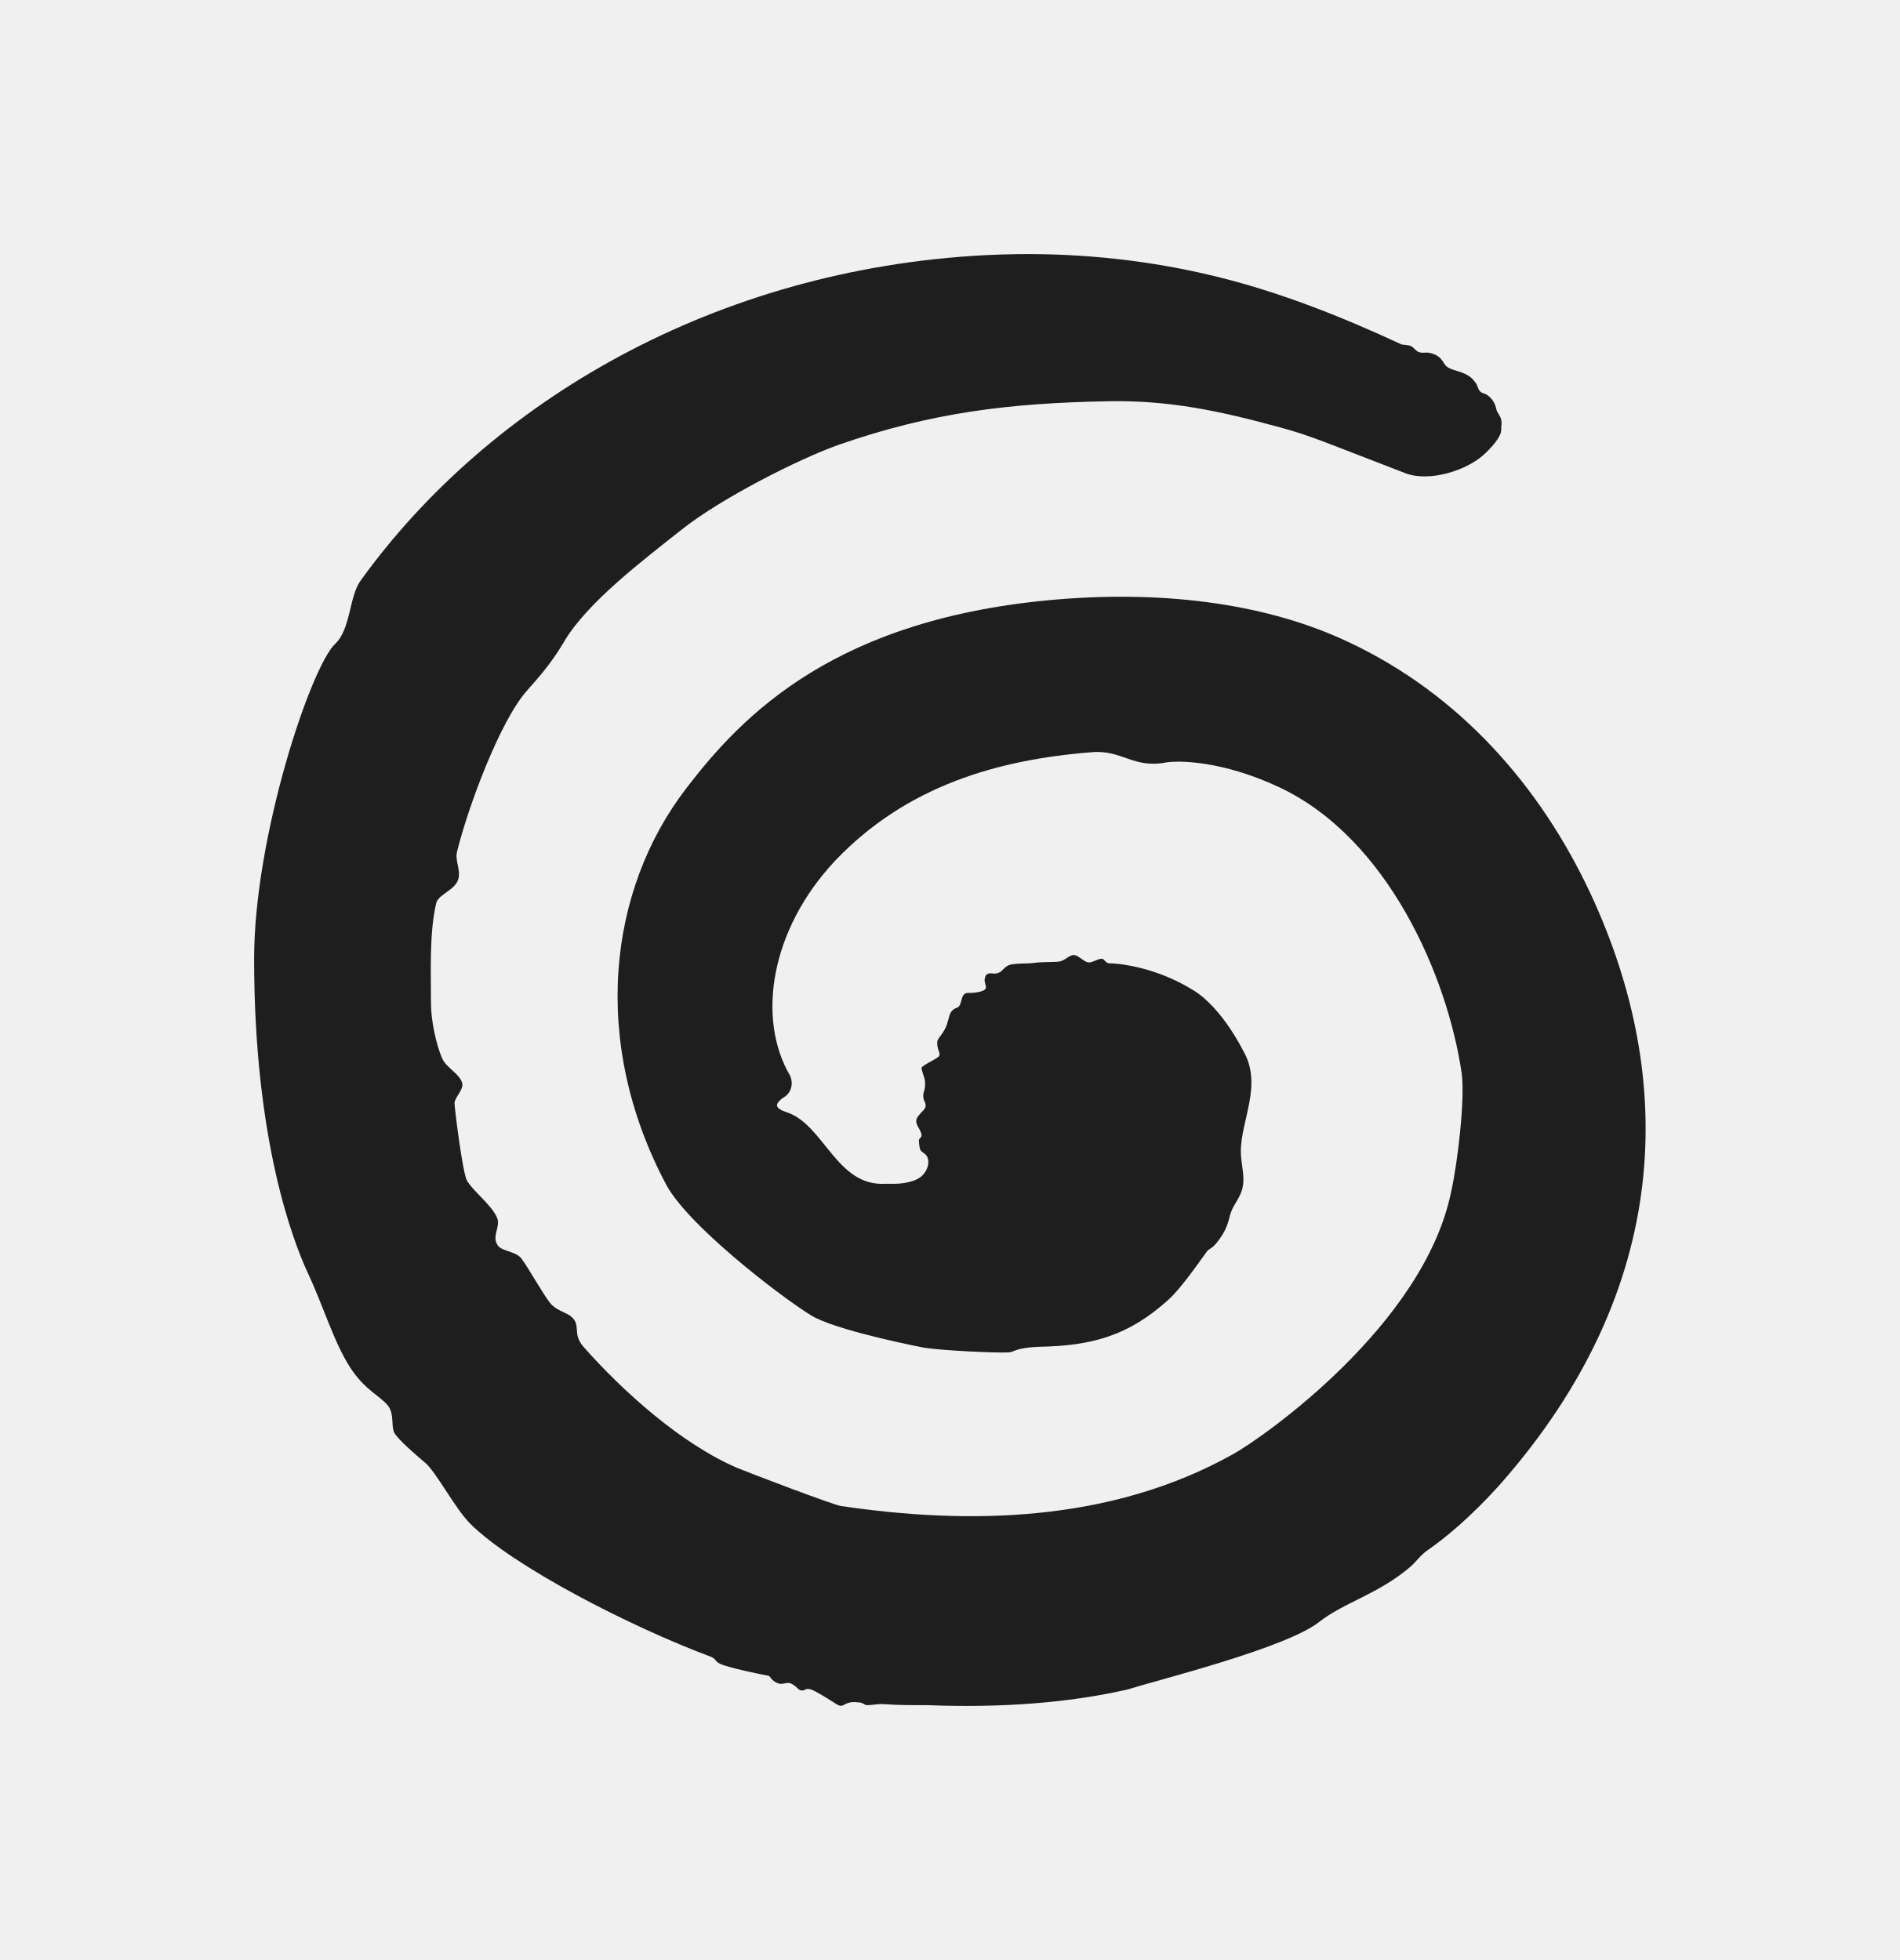
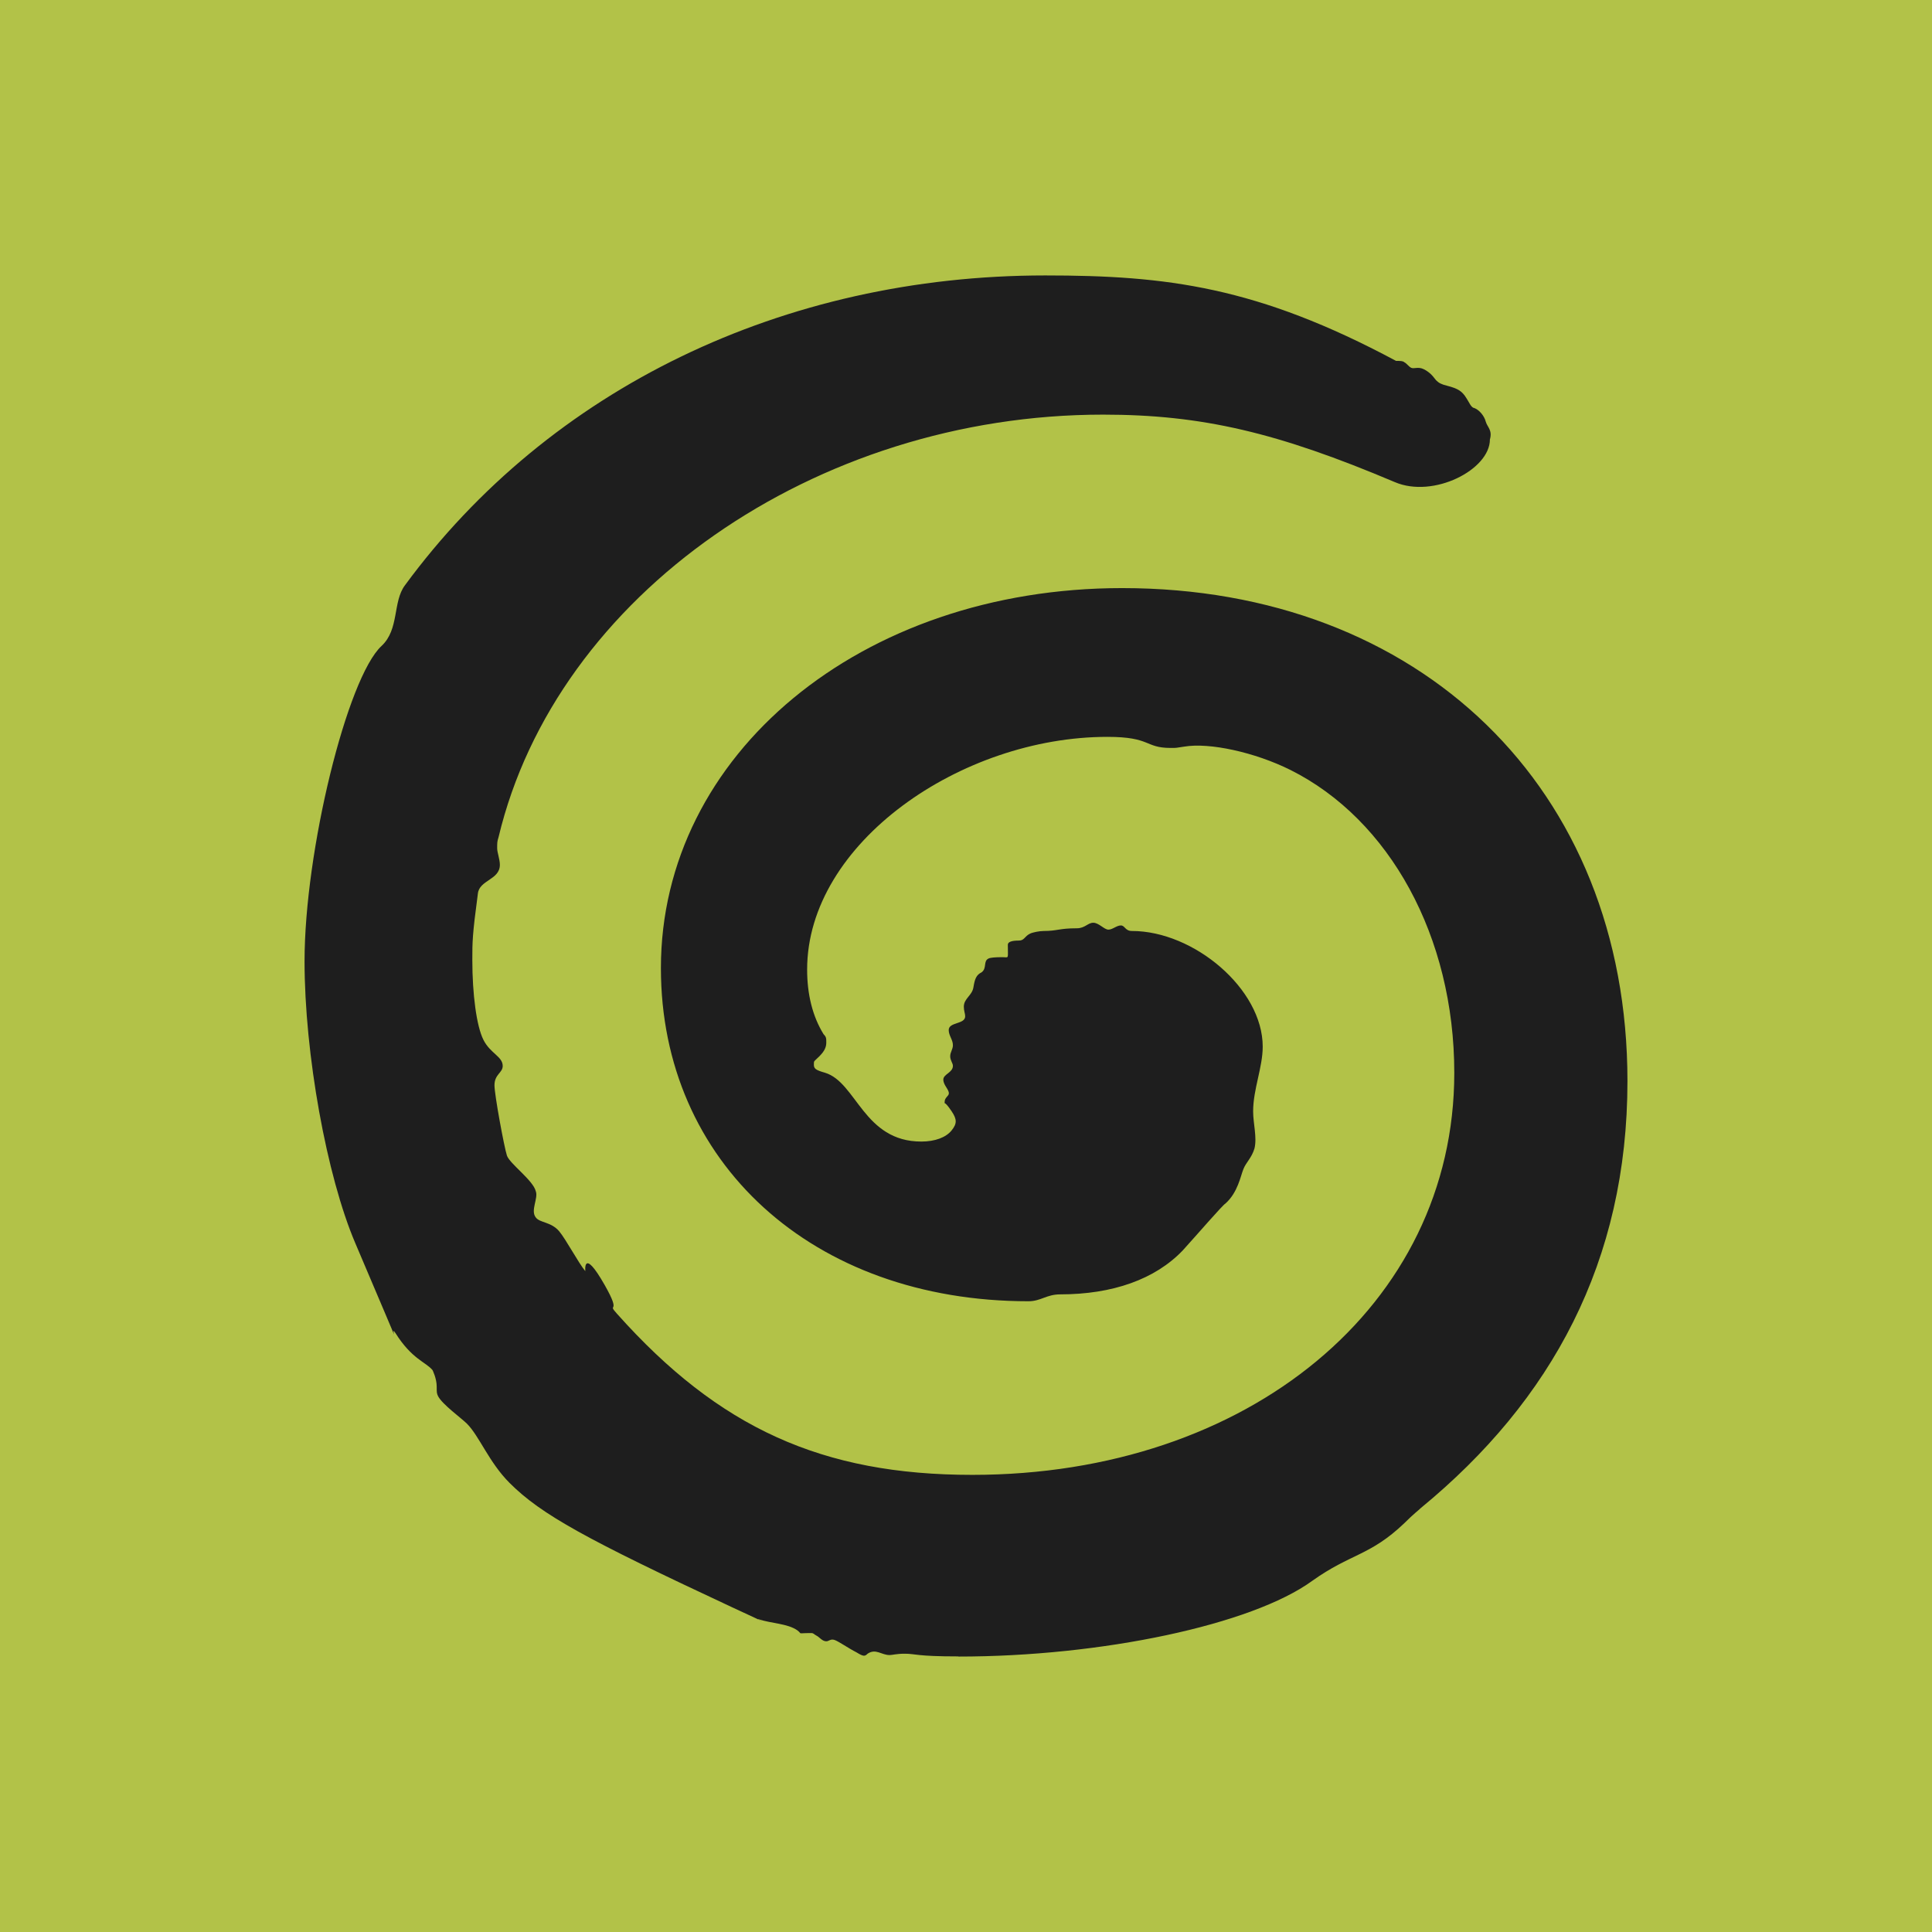
- <svg xmlns="http://www.w3.org/2000/svg" viewBox="0 0 1308.244 1350">
-   <path fill="#1E1E1E" d="M1033.77,1021.552c-21.599,24.239-40.106,38.917-50.307,45.934 c-4.796,3.188-7.796,7.65-11.994,11.476 c-22.2,19.135-46.261,24.83-63.061,38.225 c-22.799,17.859-107.977,39.095-132.179,46.542 c-40.957,9.308-87.035,12.668-137.434,10.755c-10.905,0-20.991-0.004-30.259-0.725 c-3.765-0.293-7.538,0.675-11.314,0.723c-0.15,0.002-0.291,0.002-0.423,0.002 c-0.401,0-1.069-0.286-2.006-0.856c-1.064-0.647-2.264-1.06-3.509-1.06 c-0.325,0-0.653-0.029-0.975-0.073c-5.08-0.696-7.781,1.086-9.735,2.077 c-1.48,0.75-3.09,0.121-4.491-0.767c-4.431-2.813-14.317-9.136-17.682-10.161 c-3.317-1.008-3.643,0.369-5.405,0.679c-1.181,0.208-2.41-0.207-3.297-1.012 c-0.994-0.901-2.058-2.201-4.499-3.499c-4.489-2.386-6.879,3.035-13.549-3.032 c-0.969-0.881-1.538-2.614-2.845-2.696c-0.328-0.021-0.565-0.04-0.887-0.103 c-6.715-1.303-18.917-3.8-27.117-6.29c-9.6-2.552-6.608-4.46-10.809-6.373 c-56.399-21.05-136.793-62.515-166.193-91.857 c-10.799-10.844-23.398-35.721-31.198-42.102 c-6-5.104-18.003-15.308-21.003-20.41c-2.4-4.465-0.004-12.754-4.203-18.495 c-5.4-7.017-16.202-10.847-26.402-26.794 c-11.399-17.859-17.999-41.46-29.398-65.698 C201.997,854.911,175,786.02,175,660.361c0-84.199,39-200.934,55.8-216.88 c10.796-10.207,9.596-32.529,17.393-43.372 c89.012-123.746,244.804-214.786,430.204-224.355 c7.533-0.387,15.073-0.628,22.615-0.716c45.741-0.534,91.583,4.469,136.037,15.311 c44.414,10.832,86.873,27.735,128.261,46.951c0,0,4.914,0.389,6.21,1.026 c2.159,1.062,3.071,2.995,5.229,4.058c2.159,1.062,5.28,0.161,7.639,0.644 c7.774,1.592,9.17,6.208,10.602,8.048c1.739,2.233,3.83,3.087,7.784,4.222 c10.312,2.96,11.668,6.368,13.071,7.937c1.12,1.255,1.608,2.881,2.167,4.339 c0.568,1.482,1.695,2.835,3.277,3.206c3.416,0.801,8.063,4.983,9.024,10.689 c0.627,3.72,4.65,5.323,3.55,12.301c-0.356,2.26,2.05,5.602-10.597,18.07 s-39.185,20.328-55.341,14.135c-55.85-21.409-64.132-25.53-86.568-31.649 c-40.957-11.17-75.853-18.759-118.358-17.96 c-67.8,1.276-121.207,7.655-185.406,29.981 c-28.142,9.972-81.27,37.108-107.93,58.239 c-26.659,21.13-65.256,50.316-81.185,77.333 c-5.578,9.461-11.856,18.497-25.055,33.167 c-19.199,21.049-41.422,81.935-48.624,111.278 c-1.8,6.378,2.992,13.396,0.593,19.776c-2.4,7.016-13.801,10.213-15.001,15.953 c-4.799,20.411-3.599,46.561-3.599,68.885c0,12.118,3.602,28.701,7.802,38.27 c2.999,6.378,12.604,10.846,13.804,17.224c0.599,4.463-5.393,9.564-5.398,13.391 c0,3.189,5.394,46.574,8.395,52.953c4.202,7.653,17.403,17.219,21.003,26.148 c2.399,6.378-4.207,12.761,0.593,19.14c3,3.828,12.607,3.822,16.208,8.925 c4.799,6.377,14.995,24.87,19.797,30.615c3.6,4.465,10.201,6.386,13.2,8.299 c8.997,6.378,1.204,12.114,9.602,21.681c26.4,29.98,67.201,66.983,106.202,83.568 c6.016,2.557,67.754,26.132,71.393,26.148 c86.995,12.829,184.838,11.627,269.439-35.575 c19.803-10.847,131.969-88.808,150.57-181.295 c4.2-18.498,9.599-63.156,7.199-81.016 c-9.601-66.339-50.478-161.757-125.405-197.094 c-39.914-18.824-70.2-18.5-77.999-17.224 c-22.798,4.464-30.599-8.931-51.598-7.019 c-64.2,5.104-127.198,22.966-176.398,74.633 c-45,47.839-54.009,109.075-31.208,147.986 c2.4,5.103,1.2,11.483-3.6,14.672c-2.099,1.276-4.048,2.87-4.948,4.545 c-1.79,3.329,3.385,5.108,6.953,6.357c24.958,8.732,33.957,50.842,66.996,49.058 h7.198c0,0,13.804-0.004,19.204-6.383c4.438-5.242,4.419-11.347,1.273-14.063 c-1.403-1.211-3.176-1.934-3.588-3.741c-0.453-1.992-0.68-4.615-0.681-5.793 c0-1.276,1.8-1.921,1.8-3.197c-0.003-3.826-4.2-7.015-3.6-10.84 c0.385-2.037,3.213-4.854,5.208-6.957c1.516-1.598,1.537-3.634,0.545-5.6 c-0.036-0.07-0.072-0.142-0.106-0.215c-0.961-1.974-1.14-4.318-0.487-6.413 c0.376-1.204,0.831-2.491,0.833-3.777c0.6-5.74-1.792-8.293-2.392-12.756 c0-1.576,8.544-5.319,11.559-7.66c0.889-0.689,0.984-1.844,0.691-2.93 c-0.623-2.315-1.452-3.033-1.452-7.27c0-1.019,0.861-2.444,1.895-3.789 c2.084-2.71,4-5.598,4.941-8.885l1.659-5.788 c0.693-2.42,2.532-4.345,4.918-5.146c4.134-1.391,2.217-8.13,6.155-10.008 c1.146-0.546,4.024,0.147,8.633-0.833c9.595-1.913,2.998-5.104,4.796-10.205 c0.839-3.124,3.441-2.814,5.956-2.565c2.016,0.201,3.98-0.461,5.43-1.875 c1.428-1.391,2.868-3.021,4.811-3.849c2.433-1.034,8.813-1.234,13.379-1.272 c1.879-0.016,3.744-0.285,5.61-0.505c5.096-0.599,12.326-0.244,15.819-0.774 c4.197-0.64,6.596-4.466,10.194-4.467c3.001,0,7.206,5.102,10.205,5.102 c3-0.002,5.999-2.552,8.998-2.552c1.8,0.001,2.4,3.186,5.398,3.187 h1.197c0,0,27.604,0.635,56.403,18.494c19.8,12.119,34.204,41.466,34.204,41.466 c13.799,23.601-1.51,47.864-1.51,69.551c0,8.93,2.996,16.585,1.197,24.877 c-1.201,6.377-6.002,11.485-7.803,16.589c-1.797,4.464-1.795,10.206-7.791,18.494 c-4.8,7.016-7.206,7.014-8.406,8.29c-1.8,1.913-17.336,25.407-27.536,34.339 c-27,24.239-51.957,31.337-88.557,31.975c-16.199,0.638-17.999,3.832-20.399,3.832 c-8.401,0.637-46.792-1.273-58.796-3.186c0,0-53.397-10.205-74.401-20.41 c-11.4-5.104-86.405-60.602-103.205-91.858 c-52.201-98.232-40.196-202.843,13.804-273.008 c39-51.03,103.198-117.368,255.594-130.127 c77.401-6.378,146.408,3.831,200.409,29.346 c76.198,35.721,131.997,98.868,166.797,173.498 C1154.801,743.282,1151.37,887.599,1033.77,1021.552z" />
+ <svg xmlns="http://www.w3.org/2000/svg" width="1024" height="1024" viewBox="0 0 1024 1024" fill="none">
+   <g clip-path="url(#clip0_10_161)">
+     <mask id="mask0_10_161" style="mask-type:luminance" maskUnits="userSpaceOnUse" x="0" y="0" width="1024" height="1024">
+       <path d="M1024 0H0V1024H1024V0Z" fill="white" />
+     </mask>
+     <g mask="url(#mask0_10_161)">
+       <path d="M1024 0H0V1024H1024V0Z" fill="#B2C248" />
+       <path d="M507.994 878.011C583.909 878.011 663.473 861.194 695.521 837.872C715.987 823.276 726.141 824.704 744.386 807.252C749.463 802.175 751.684 800.668 753.112 799.24C822.443 742.284 862.582 668.59 862.582 573.002C862.582 417.523 752.398 311.701 594.777 311.701C456.115 311.701 350.294 399.991 350.294 513.111C350.294 615.997 430.572 689.691 545.119 689.691C551.703 689.691 554.638 686.042 561.936 686.042C589.7 686.042 612.308 678.03 626.904 662.72C634.202 654.708 648.084 638.605 649.512 637.891C656.096 632.021 657.524 623.295 659.031 619.646C660.459 615.997 663.394 613.776 664.901 608.699C666.329 602.829 664.187 595.531 664.187 589.026C664.187 577.365 669.264 565.704 669.264 554.757C669.264 524.137 632.774 493.438 599.933 493.438C596.284 493.438 596.284 490.503 594.063 490.503C591.842 490.503 589.7 492.724 587.479 492.724C585.258 492.724 582.402 489.075 579.467 489.075C576.532 489.075 575.104 492.01 570.741 492.01C561.222 492.01 560.508 493.438 553.21 493.438C550.989 493.438 547.34 494.152 545.912 494.866C542.977 496.293 542.977 498.515 540.042 498.515C536.128 498.515 534.172 499.255 534.172 500.736C534.172 508.748 534.886 507.32 531.237 507.32C527.323 507.32 524.891 507.558 523.939 508.034C521.004 509.462 523.225 513.111 520.29 515.332C517.355 516.76 516.641 518.981 515.927 523.344C515.213 527.707 510.85 529.214 510.85 533.577C510.85 535.798 511.564 537.226 511.564 538.654C511.564 543.017 502.838 541.589 502.838 545.952C502.838 548.887 505.059 551.029 505.059 553.964C505.059 556.185 503.631 557.613 503.631 559.834C503.631 562.055 505.059 563.483 505.059 564.911C505.059 568.56 499.982 569.274 499.982 572.209C499.982 575.144 502.917 577.286 502.917 579.507C502.917 580.935 500.696 581.728 500.696 583.87C500.696 586.011 499.982 582.442 504.345 588.946C507.28 593.309 507.28 595.531 504.345 599.18C501.41 602.829 495.619 605.05 488.321 605.05C457.701 605.05 454.052 573.637 437.235 568.56C432.158 567.132 431.365 566.339 431.365 564.197C431.365 562.055 431.365 562.769 434.3 559.834C437.235 556.899 437.949 554.757 437.949 552.536C437.949 550.315 437.949 549.601 436.521 548.173C430.651 538.654 427.795 526.993 427.795 513.904C427.795 446.794 509.501 390.552 586.924 390.552C610.246 390.552 606.597 396.422 620.479 396.422C624.128 396.422 622.7 396.422 627.777 395.708C640.945 393.487 664.981 398.643 683.94 408.083C736.453 434.34 770.802 496.373 770.802 568.639C770.802 691.991 661.332 781.709 515.371 781.709C435.807 781.709 381.072 756.88 327.051 696.354C321.181 689.77 329.986 697.782 320.467 681.044C308.806 660.578 310.234 673.746 310.234 673.746C306.585 669.383 300.001 656.929 296.352 652.566C291.989 647.489 286.119 648.203 283.977 645.268C281.042 641.619 285.405 635.035 283.977 631.386C282.549 625.516 270.095 616.79 268.667 612.427C267.239 608.064 262.083 580.3 262.083 575.223C262.083 569.353 266.446 568.639 266.446 564.99C266.446 559.913 259.862 558.406 256.213 551.108C252.564 543.81 250.343 526.993 250.343 508.748C250.343 499.229 250.343 495.58 253.278 473.686C253.992 466.387 264.939 466.387 264.939 458.376C264.939 455.44 263.511 451.791 263.511 449.65C263.511 446.715 263.511 446.001 264.225 443.78C294.845 315.35 432.079 219.762 584.623 219.762C637.137 219.762 677.276 229.282 739.309 255.539C759.775 264.264 789.681 248.954 789.681 232.931C791.109 227.854 788.253 226.346 787.46 223.411C786.746 220.476 783.811 216.827 780.876 216.113C779.448 215.399 778.655 213.178 777.227 211.037C775.006 207.388 772.864 205.96 766.994 204.452C764.059 203.739 762.631 203.025 761.124 201.517C758.903 198.582 757.475 197.154 754.54 195.647C751.605 194.219 749.463 195.647 747.956 194.933C746.528 194.219 745.735 192.712 744.307 191.998C743.593 191.284 742.086 191.284 739.944 191.284C666.329 151.859 618.178 145.989 554.003 145.989C415.341 145.989 291.275 205.88 214.646 310.194C208.062 318.92 211.711 333.516 202.271 342.321C184.026 359.139 161.418 451.078 161.418 509.462C161.418 558.327 173.079 623.295 188.389 659.071C218.295 729.116 205.206 699.924 209.569 706.508C218.295 720.39 225.593 721.818 229.242 726.181C229.242 726.181 231.463 730.544 231.463 734.907C231.463 737.842 231.463 738.556 232.177 739.984C234.398 744.346 244.552 751.644 247.487 754.58C254.071 761.164 259.148 775.046 270.095 785.993C286.912 802.81 310.948 815.899 387.577 851.675C414.548 864.05 399.238 857.545 402.173 858.259C408.757 860.48 417.483 860.48 422.639 864.129C425.574 866.35 421.925 865.557 429.937 865.557C431.365 865.557 431.365 866.271 432.872 866.985C434.3 867.699 435.807 869.92 437.949 869.92C439.377 869.92 440.17 868.492 442.312 869.206C444.454 869.92 449.61 873.569 453.973 875.79C457.622 878.011 458.336 878.011 459.843 876.504C464.206 873.569 467.141 877.218 471.504 877.218C472.932 877.218 475.153 876.504 479.516 876.504C485.386 876.504 485.386 877.932 507.994 877.932" fill="#1E1E1E" />
+     </g>
+   </g>
+   <defs>
+     <clipPath id="clip0_10_161">
+       <rect width="1024" height="1024" fill="white" />
+     </clipPath>
+   </defs>
</svg>
